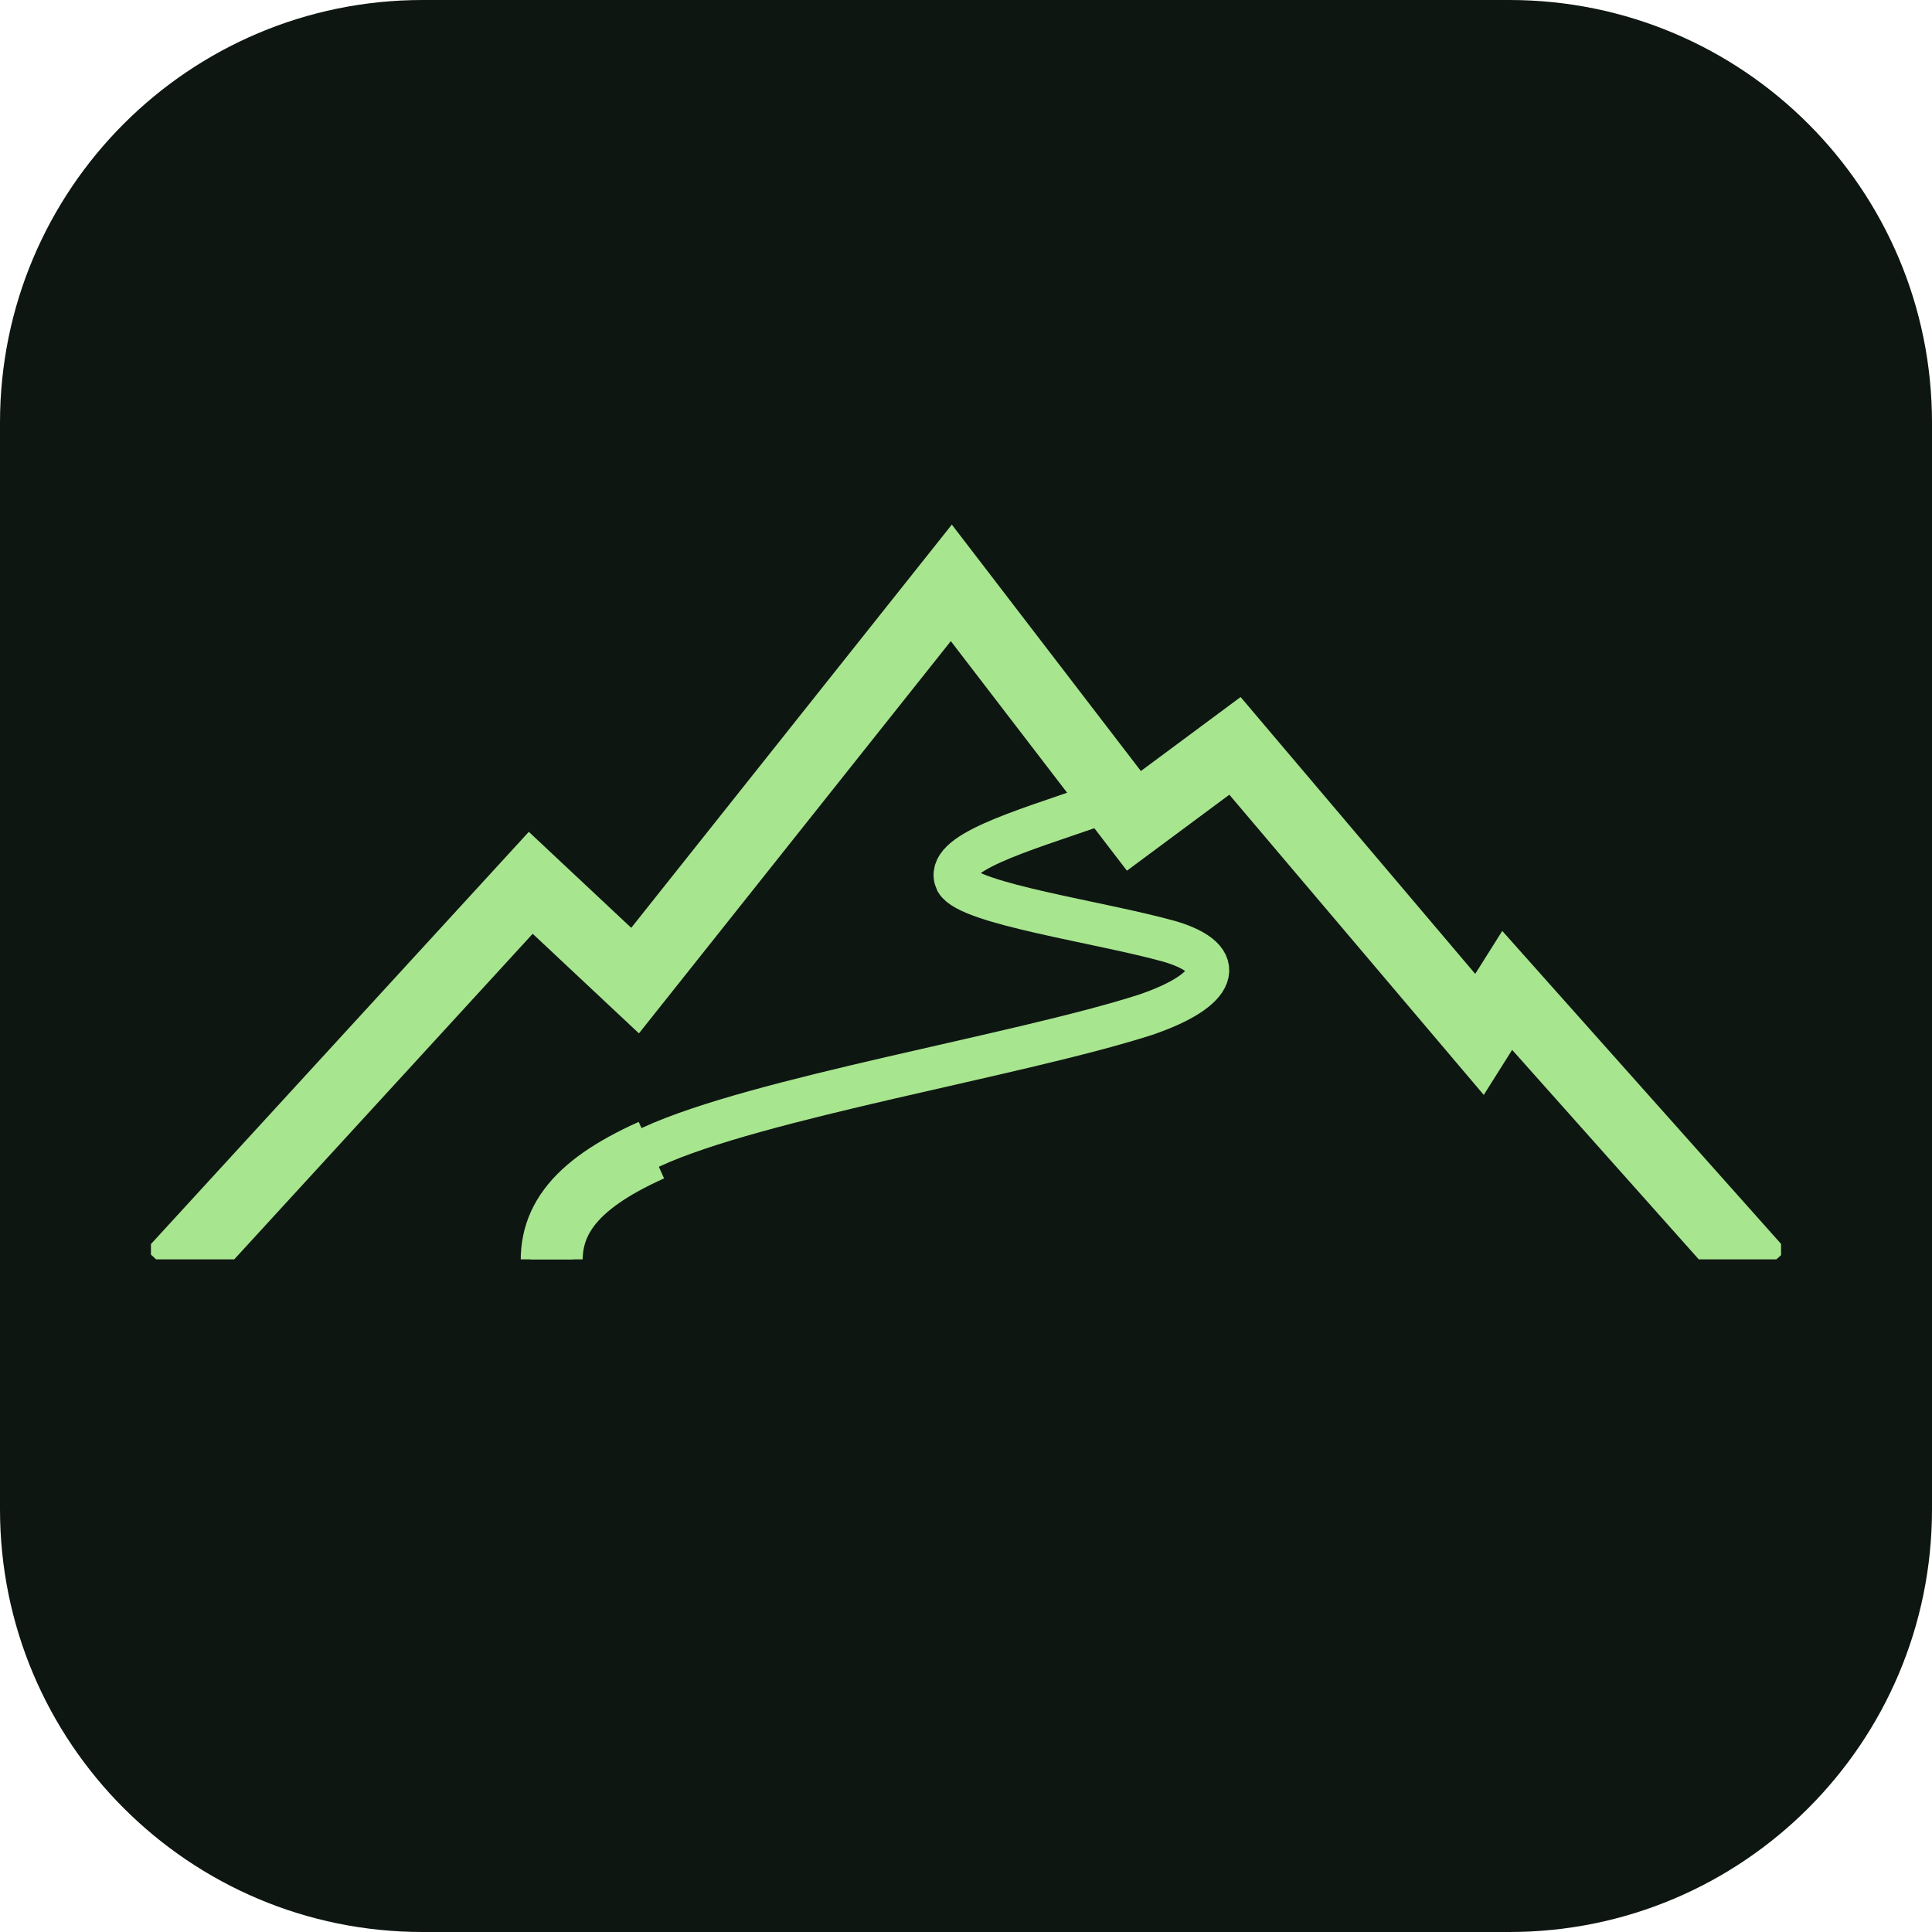
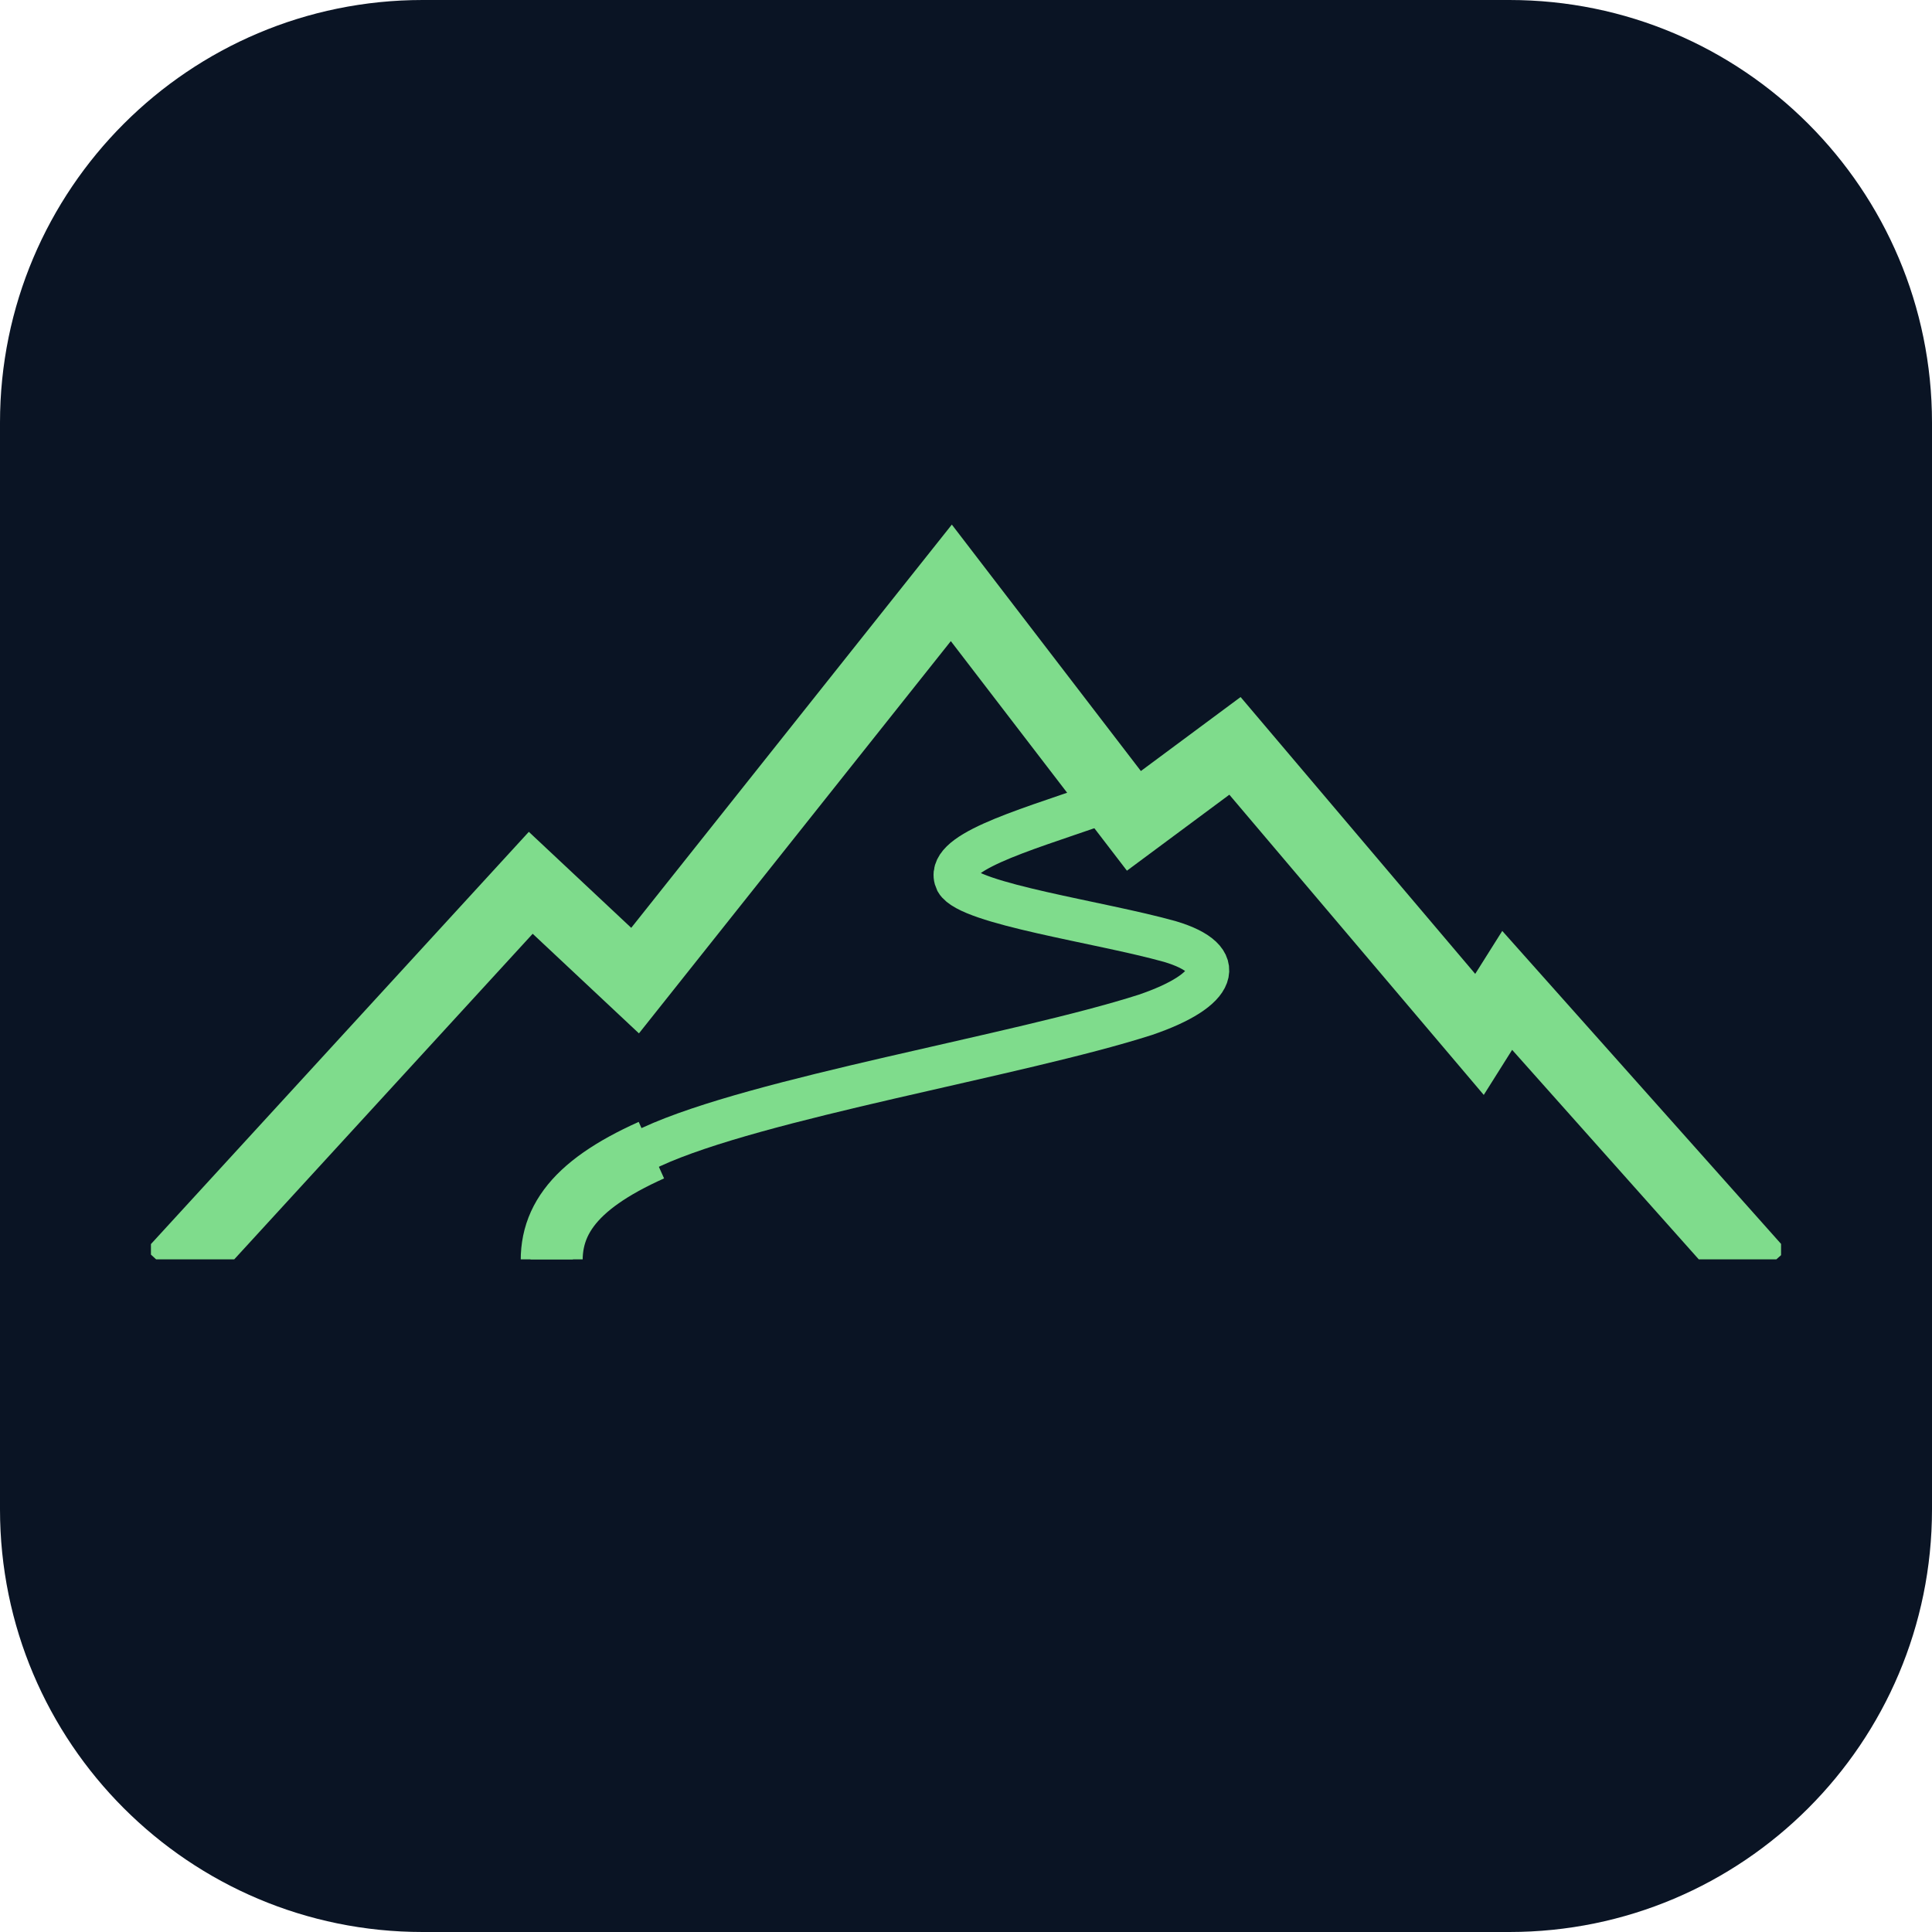
<svg xmlns="http://www.w3.org/2000/svg" viewBox="0 0 64 64">
-   <rect width="64" height="64" rx="14" fill="#0e1612" />
-   <svg x="5" y="13" width="54" height="34" viewBox="268 278 1000 444" fill="none" stroke="#a8e58f">
+   <rect width="64" height="64" rx="14" fill="#0a1424" />
+   <svg x="5" y="13" width="54" height="34" viewBox="268 278 1000 444" fill="none" stroke="#7fdc8c">
    <defs>
      <clipPath id="b">
        <rect x="250" y="265" width="1040" height="452" />
      </clipPath>
    </defs>
    <g clip-path="url(#b)">
      <polyline points="281,726 501,486 565,546 759,302 871,448 933,402 1083,579 1100,552 1255,726" stroke-width="44" stroke-linejoin="miter" stroke-miterlimit="10" />
      <path d="M849 438 C 800 455, 754 468, 762 485 C 770 499, 850 510, 893 522 C 930 533, 922 552, 878 567 C 800 592, 640 618, 575 648 C 520 674, 510 700, 515 730" stroke-width="26" />
      <path d="M575 650 C 526 672, 509 696, 515 730" stroke-width="38" />
    </g>
  </svg>
</svg>
